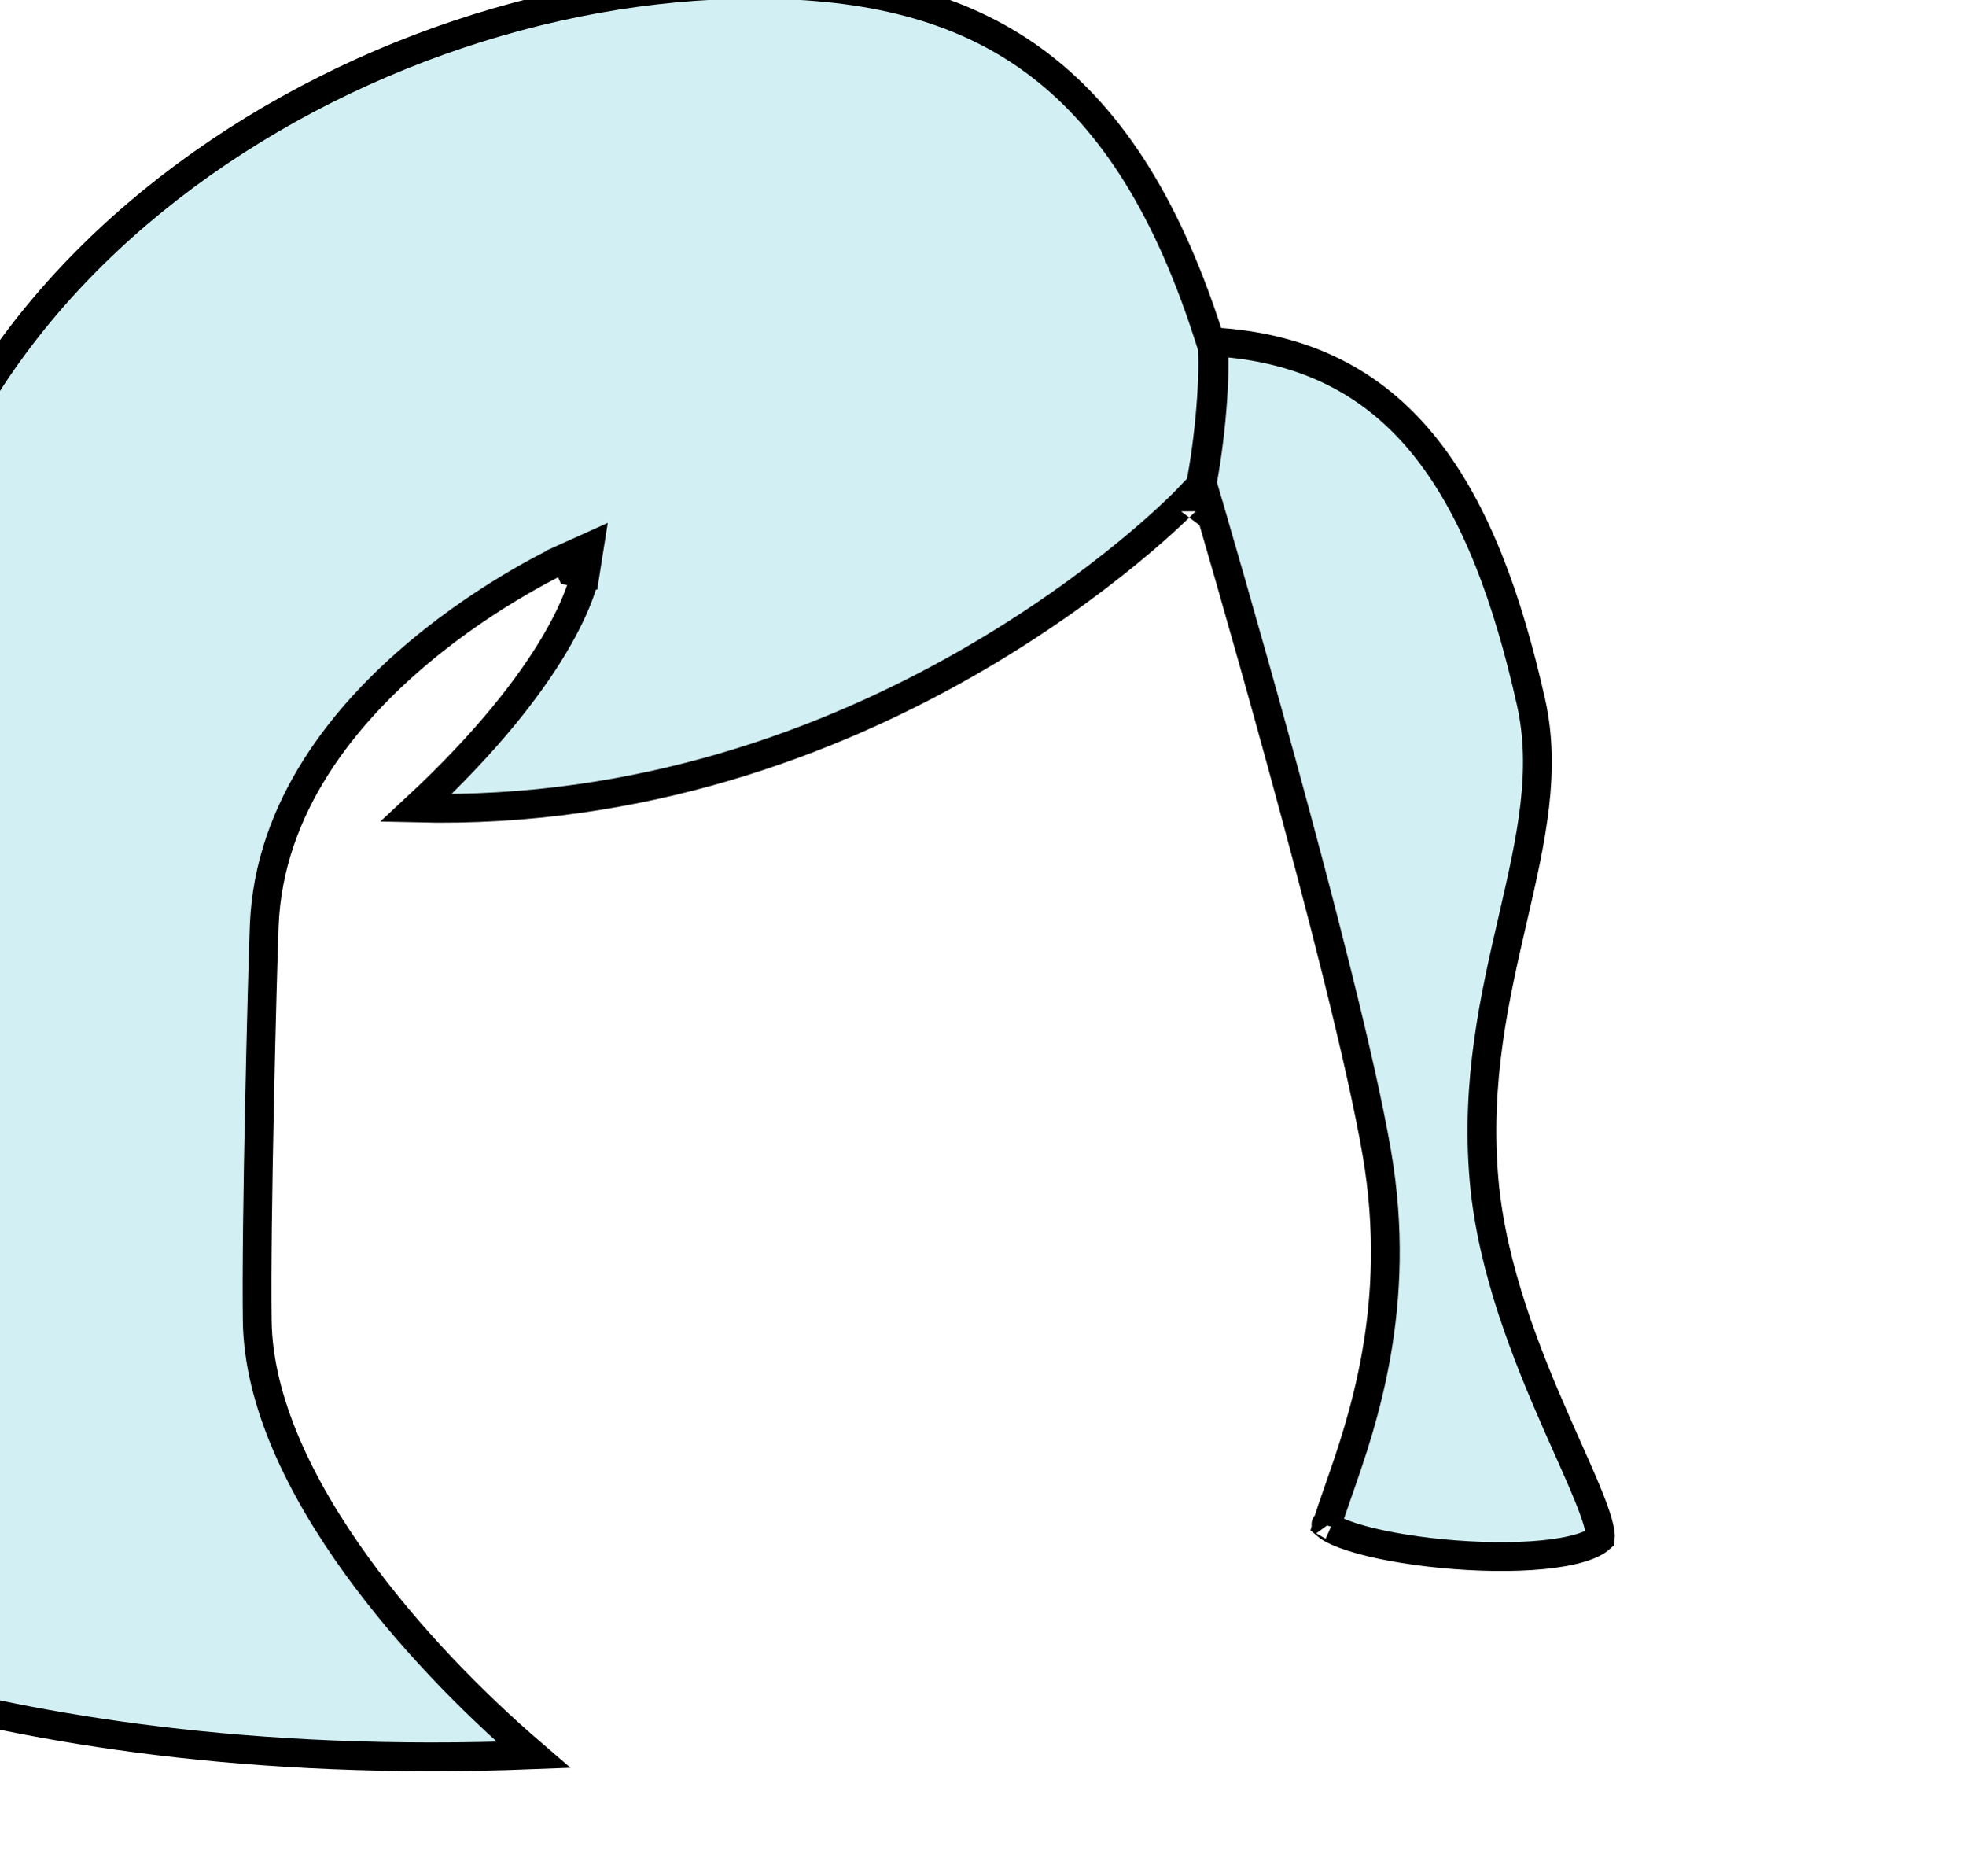
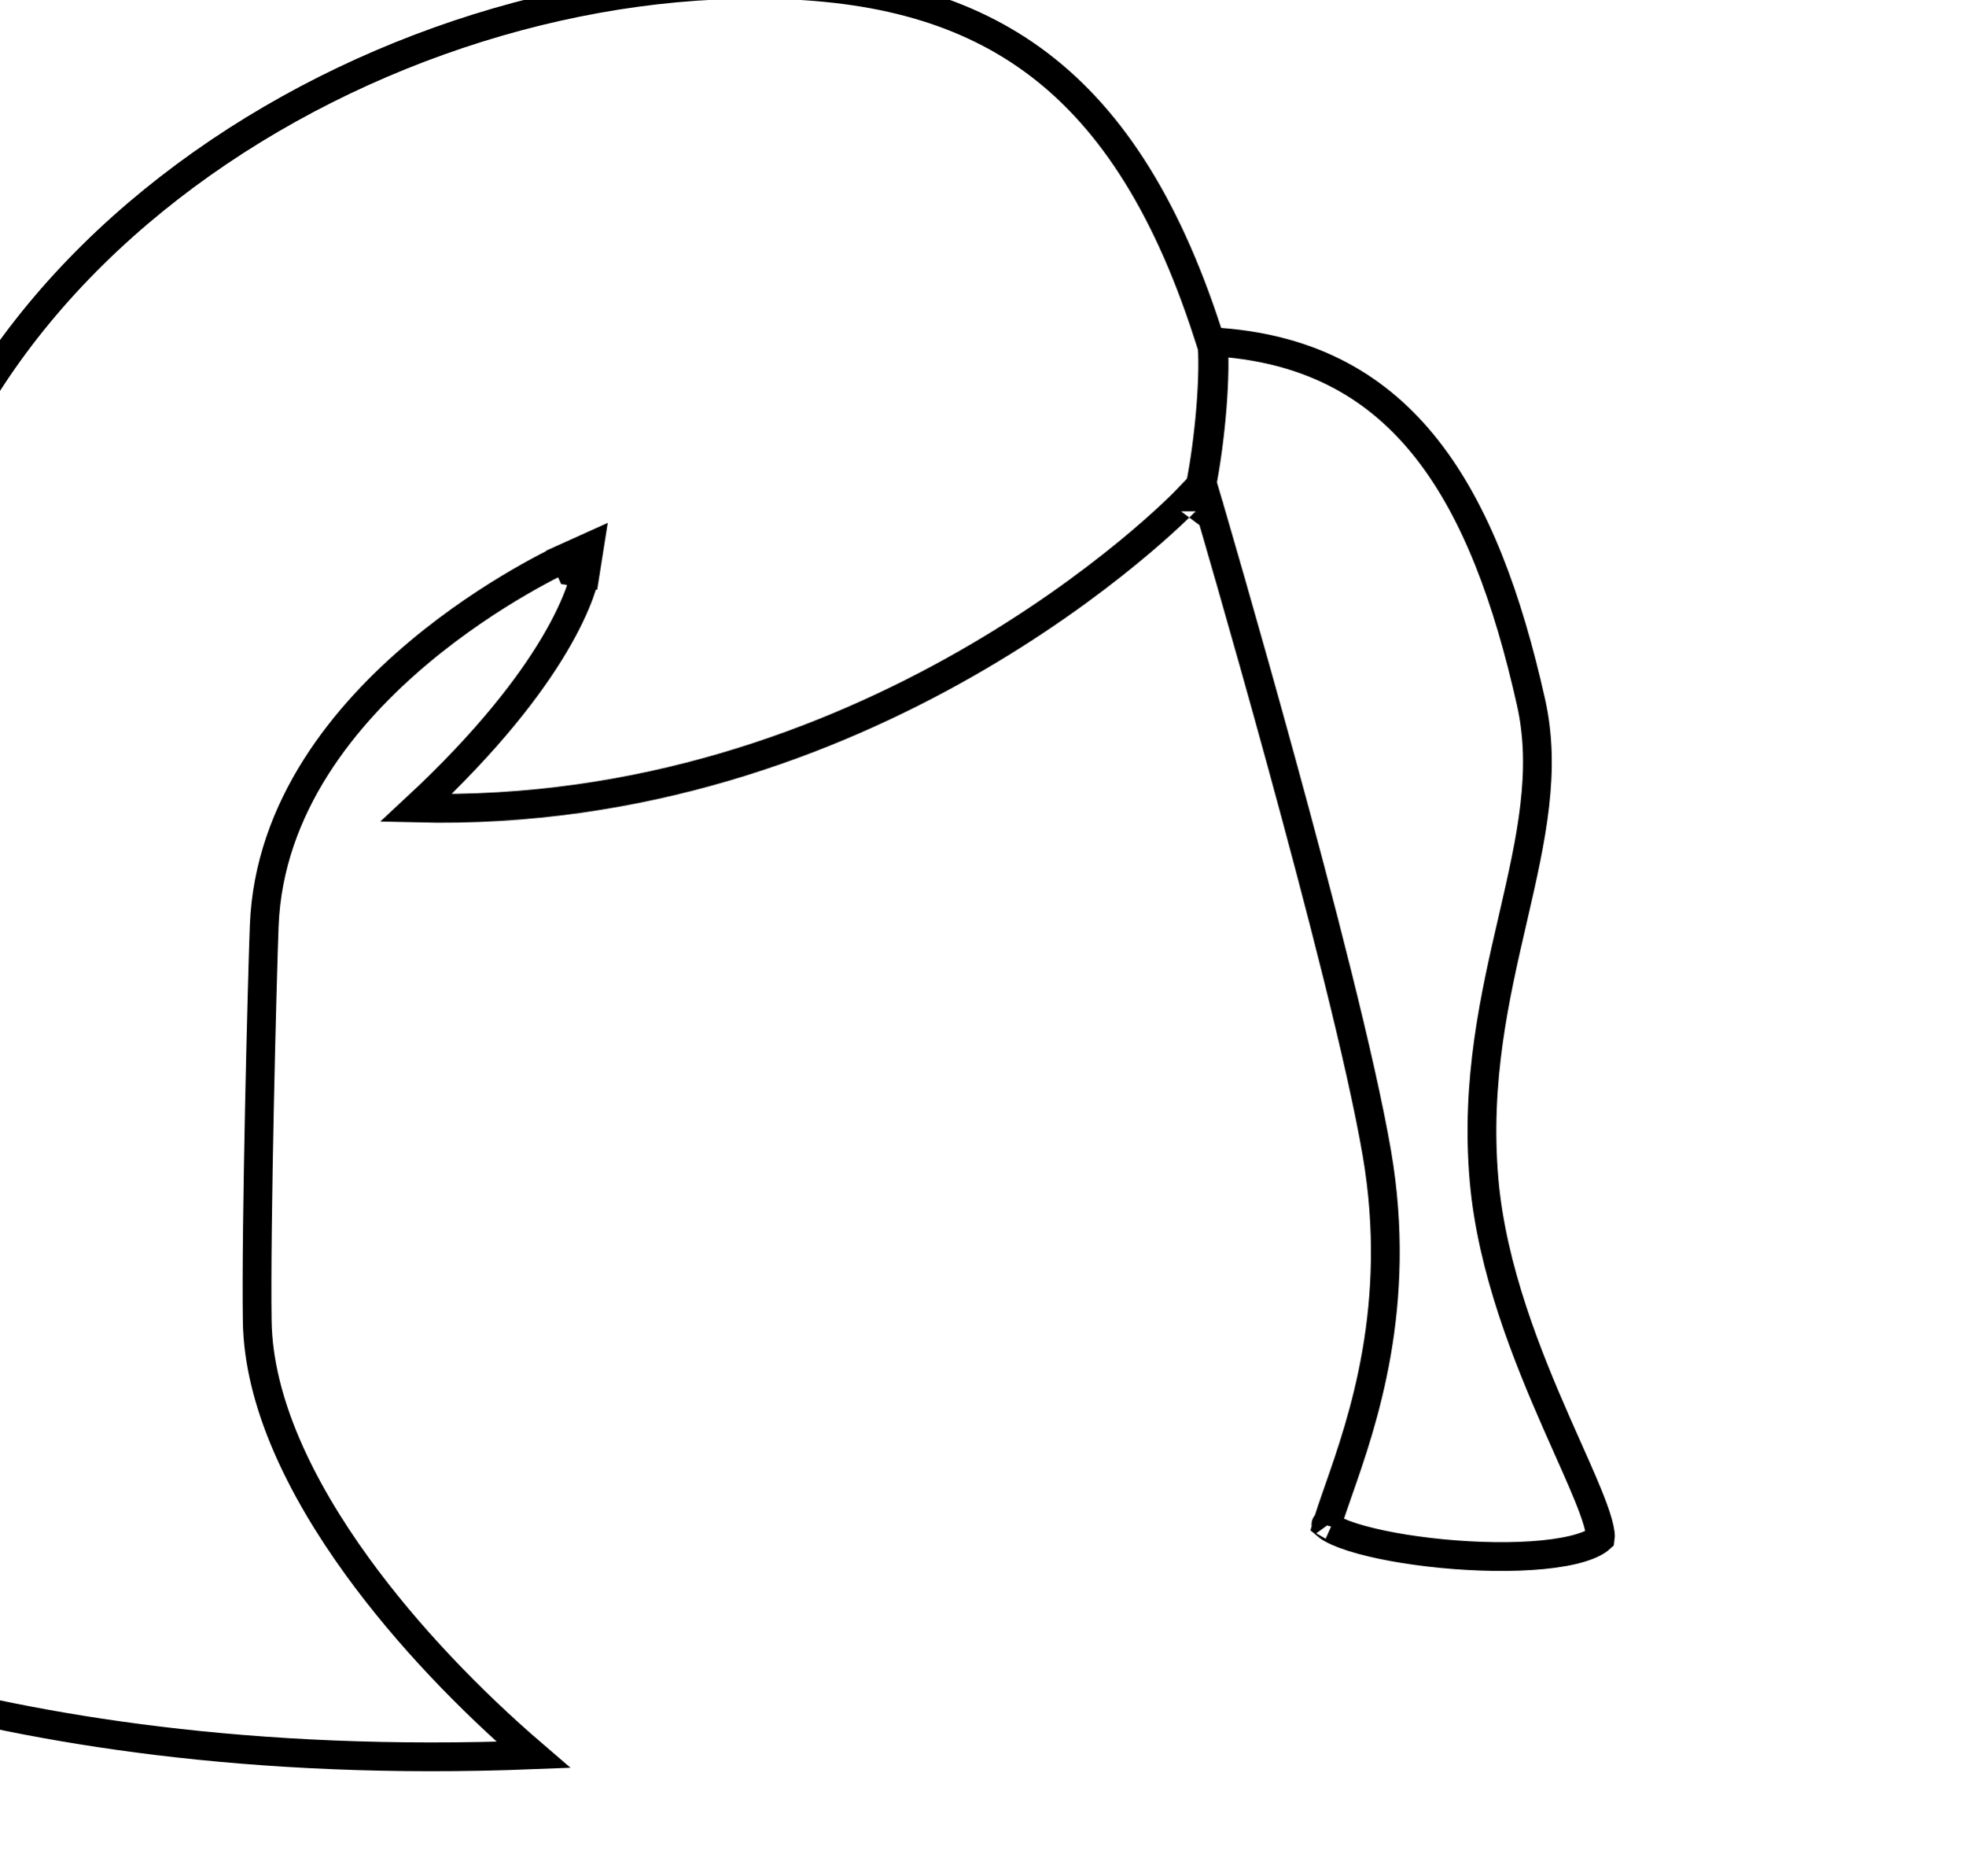
<svg xmlns="http://www.w3.org/2000/svg" width="261" height="249" viewBox="0 0 261 249" fill="none">
  <g transform="translate(-46, -13)">
-     <path d="M121.837 88.82C121.051 87.078 121.051 87.078 121.05 87.078L121.047 87.079L121.04 87.083L121.015 87.094C120.994 87.104 120.964 87.118 120.925 87.136C120.89 87.152 120.848 87.171 120.799 87.194C120.74 87.222 120.67 87.255 120.591 87.293C120.301 87.431 119.882 87.635 119.352 87.904C118.291 88.443 116.782 89.242 114.972 90.295C111.356 92.398 106.515 95.527 101.628 99.626C91.912 107.776 81.705 120.03 81.09 135.926C80.826 142.765 79.971 175.806 80.162 188.433C80.323 199.065 85.825 210.481 93.458 221.008C100.109 230.18 108.508 238.857 116.832 246.008C79.066 247.501 50.456 242.546 31.121 237.121C21.038 234.292 13.474 231.334 8.447 229.094C6.46 228.208 4.87 227.434 3.676 226.825C12.771 220.141 20.358 208.682 25.364 191.675C30.854 173.024 33.288 147.554 31.152 113.963C29.217 83.525 44.009 57.809 66.36 39.629C88.735 21.43 118.55 10.911 146.238 10.911C161.221 10.911 173.377 13.845 183.177 20.962C192.98 28.081 200.668 39.562 206.363 57.132L206.758 58.352L208.036 58.449C220.412 59.386 229.115 64.488 235.532 72.662C242.017 80.924 246.24 92.422 249.336 106.232C251.376 115.332 249.389 124.311 247.001 134.651L246.89 135.133C244.553 145.25 241.952 156.505 243.096 169.666C244.126 181.51 248.853 193.135 252.782 202.074C253.287 203.222 253.776 204.321 254.242 205.368C255.617 208.455 256.793 211.096 257.586 213.253C258.118 214.698 258.425 215.79 258.523 216.566C258.573 216.963 258.555 217.168 258.542 217.254C258.097 217.665 257.273 218.12 255.957 218.522C254.588 218.94 252.864 219.248 250.882 219.442C246.921 219.828 242.138 219.738 237.544 219.296C232.942 218.853 228.638 218.067 225.623 217.108C224.092 216.622 223.033 216.134 222.436 215.711C222.345 215.646 222.275 215.591 222.222 215.546C222.594 214.259 223.132 212.723 223.753 210.949C226.947 201.824 232.348 186.398 228.855 166.08C226.766 153.924 221.189 132.457 216.162 114.11C213.643 104.919 211.255 96.483 209.496 90.344C208.616 87.275 207.894 84.78 207.391 83.052C207.14 82.187 206.944 81.515 206.81 81.058L206.658 80.538L206.619 80.406L206.609 80.372L206.607 80.363L206.606 80.361C206.606 80.361 206.606 80.36 204.772 80.899L206.606 80.36L205.677 77.201L203.395 79.575L203.395 79.575L203.391 79.579L203.372 79.599C203.353 79.618 203.325 79.647 203.286 79.687C203.208 79.766 203.088 79.886 202.928 80.044C202.607 80.361 202.123 80.83 201.482 81.429C200.199 82.627 198.286 84.343 195.784 86.394C190.779 90.498 183.428 95.938 174.067 101.257C156.25 111.382 131.216 121.037 101.246 120.29C110.86 111.359 116.392 104.018 119.562 98.701C121.329 95.736 122.36 93.403 122.955 91.778C123.252 90.965 123.44 90.331 123.555 89.884C123.613 89.66 123.653 89.484 123.68 89.356C123.693 89.292 123.703 89.24 123.711 89.2C123.714 89.18 123.717 89.163 123.72 89.149L123.723 89.131L123.724 89.124L123.724 89.12C123.725 89.119 123.725 89.117 121.837 88.82ZM121.837 88.82L121.051 87.078L124.276 85.623L123.725 89.117L121.837 88.82ZM222.068 215.388C222.071 215.388 222.082 215.402 222.097 215.428C222.073 215.401 222.066 215.388 222.068 215.388Z" fill="#d2eff3" stroke="black" stroke-width="3.822" />
+     <path d="M121.837 88.82C121.051 87.078 121.051 87.078 121.05 87.078L121.047 87.079L121.04 87.083L121.015 87.094C120.994 87.104 120.964 87.118 120.925 87.136C120.89 87.152 120.848 87.171 120.799 87.194C120.74 87.222 120.67 87.255 120.591 87.293C120.301 87.431 119.882 87.635 119.352 87.904C118.291 88.443 116.782 89.242 114.972 90.295C111.356 92.398 106.515 95.527 101.628 99.626C91.912 107.776 81.705 120.03 81.09 135.926C80.826 142.765 79.971 175.806 80.162 188.433C80.323 199.065 85.825 210.481 93.458 221.008C100.109 230.18 108.508 238.857 116.832 246.008C79.066 247.501 50.456 242.546 31.121 237.121C21.038 234.292 13.474 231.334 8.447 229.094C6.46 228.208 4.87 227.434 3.676 226.825C12.771 220.141 20.358 208.682 25.364 191.675C30.854 173.024 33.288 147.554 31.152 113.963C29.217 83.525 44.009 57.809 66.36 39.629C88.735 21.43 118.55 10.911 146.238 10.911C161.221 10.911 173.377 13.845 183.177 20.962C192.98 28.081 200.668 39.562 206.363 57.132L206.758 58.352L208.036 58.449C220.412 59.386 229.115 64.488 235.532 72.662C242.017 80.924 246.24 92.422 249.336 106.232C251.376 115.332 249.389 124.311 247.001 134.651L246.89 135.133C244.553 145.25 241.952 156.505 243.096 169.666C244.126 181.51 248.853 193.135 252.782 202.074C253.287 203.222 253.776 204.321 254.242 205.368C255.617 208.455 256.793 211.096 257.586 213.253C258.118 214.698 258.425 215.79 258.523 216.566C258.573 216.963 258.555 217.168 258.542 217.254C258.097 217.665 257.273 218.12 255.957 218.522C254.588 218.94 252.864 219.248 250.882 219.442C246.921 219.828 242.138 219.738 237.544 219.296C232.942 218.853 228.638 218.067 225.623 217.108C224.092 216.622 223.033 216.134 222.436 215.711C222.345 215.646 222.275 215.591 222.222 215.546C222.594 214.259 223.132 212.723 223.753 210.949C226.947 201.824 232.348 186.398 228.855 166.08C226.766 153.924 221.189 132.457 216.162 114.11C213.643 104.919 211.255 96.483 209.496 90.344C208.616 87.275 207.894 84.78 207.391 83.052C207.14 82.187 206.944 81.515 206.81 81.058L206.658 80.538L206.619 80.406L206.609 80.372L206.607 80.363L206.606 80.361C206.606 80.361 206.606 80.36 204.772 80.899L206.606 80.36L205.677 77.201L203.395 79.575L203.395 79.575L203.391 79.579L203.372 79.599C203.353 79.618 203.325 79.647 203.286 79.687C203.208 79.766 203.088 79.886 202.928 80.044C202.607 80.361 202.123 80.83 201.482 81.429C200.199 82.627 198.286 84.343 195.784 86.394C190.779 90.498 183.428 95.938 174.067 101.257C156.25 111.382 131.216 121.037 101.246 120.29C110.86 111.359 116.392 104.018 119.562 98.701C121.329 95.736 122.36 93.403 122.955 91.778C123.252 90.965 123.44 90.331 123.555 89.884C123.613 89.66 123.653 89.484 123.68 89.356C123.693 89.292 123.703 89.24 123.711 89.2C123.714 89.18 123.717 89.163 123.72 89.149L123.723 89.131L123.724 89.124L123.724 89.12C123.725 89.119 123.725 89.117 121.837 88.82ZM121.837 88.82L121.051 87.078L124.276 85.623L123.725 89.117L121.837 88.82ZM222.068 215.388C222.071 215.388 222.082 215.402 222.097 215.428C222.073 215.401 222.066 215.388 222.068 215.388Z" fill="$fillColor" stroke="black" stroke-width="3.822" />
    <path d="M207 58C207.5 62.5 206.7 71.5 205.5 77.5" stroke="black" stroke-width="4" />
  </g>
</svg>
